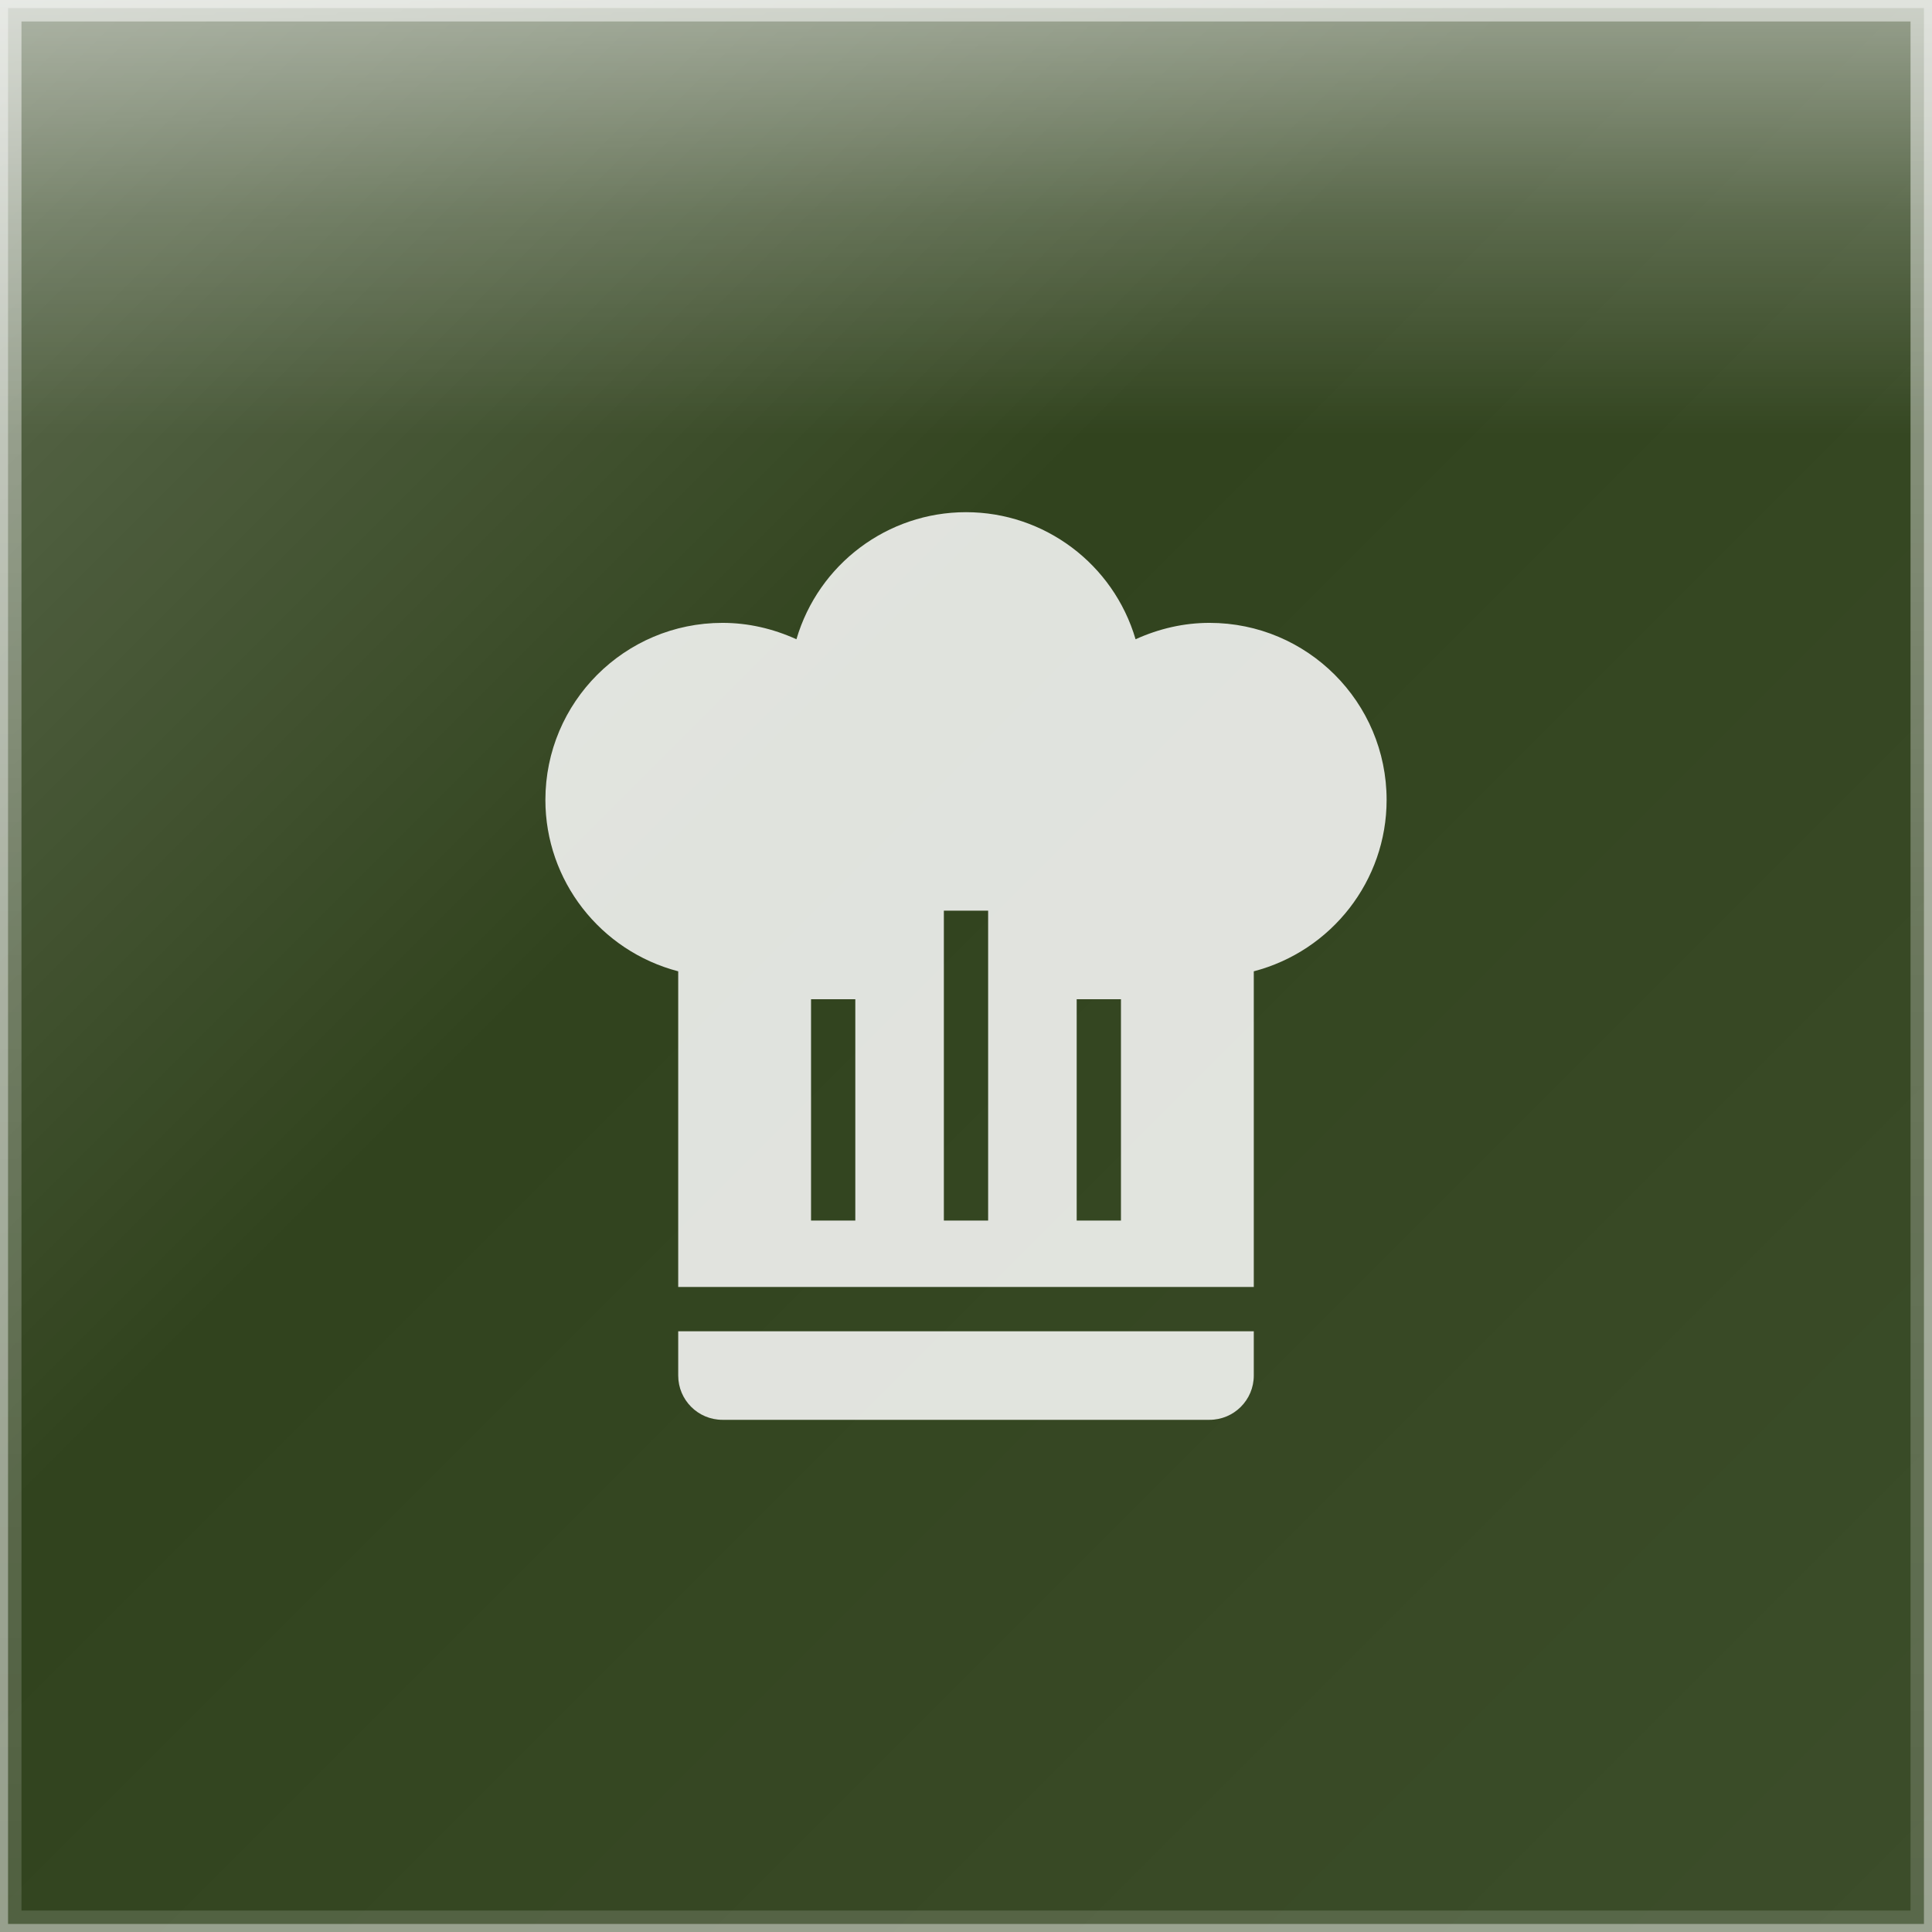
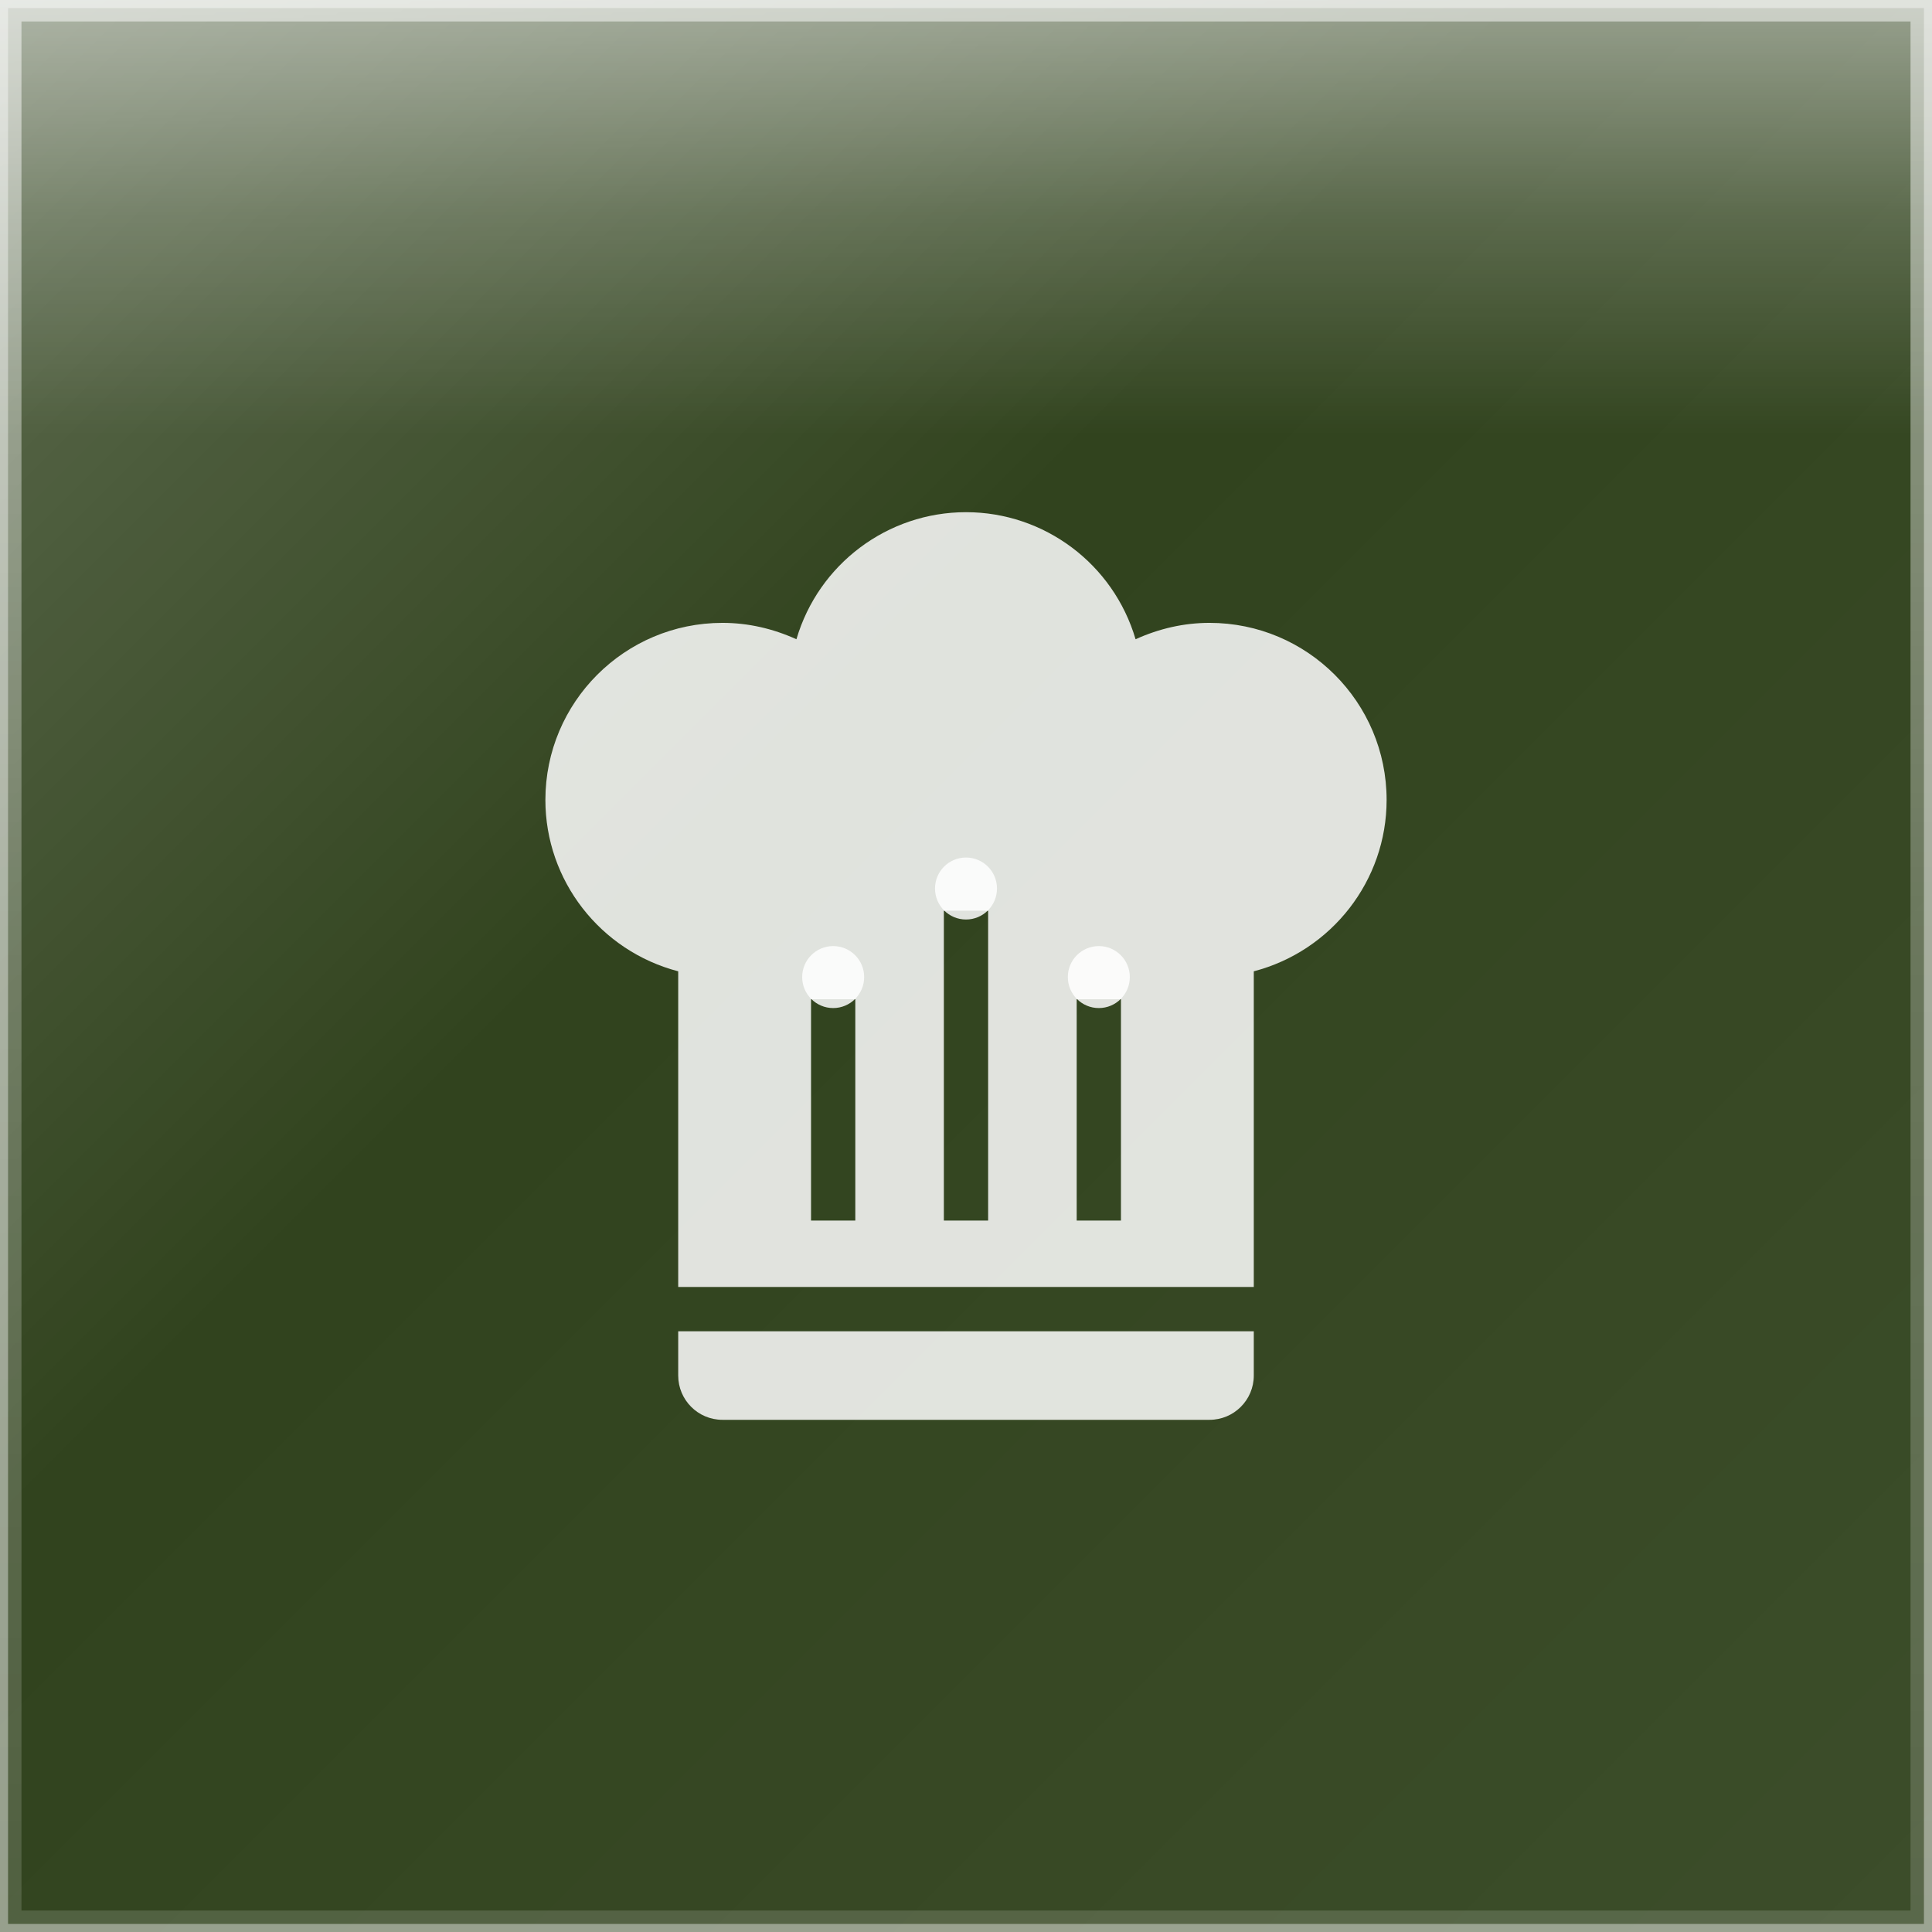
<svg xmlns="http://www.w3.org/2000/svg" width="180" height="180" viewBox="0 0 180 180">
  <defs>
    <linearGradient id="glassGradient" x1="0%" y1="0%" x2="100%" y2="100%">
      <stop offset="0%" style="stop-color:rgba(255,255,255,0.30)" />
      <stop offset="40%" style="stop-color:rgba(255,255,255,0.10)" />
      <stop offset="100%" style="stop-color:rgba(255,255,255,0.15)" />
    </linearGradient>
    <linearGradient id="specularHighlight" x1="50%" y1="0%" x2="50%" y2="100%">
      <stop offset="0%" style="stop-color:rgba(255,255,255,0.5)" />
      <stop offset="25%" style="stop-color:rgba(255,255,255,0.2)" />
      <stop offset="50%" style="stop-color:rgba(255,255,255,0)" />
    </linearGradient>
    <linearGradient id="edgeHighlight" x1="50%" y1="0%" x2="50%" y2="100%">
      <stop offset="0%" style="stop-color:rgba(255,255,255,0.5)" />
      <stop offset="50%" style="stop-color:rgba(255,255,255,0.25)" />
      <stop offset="100%" style="stop-color:rgba(255,255,255,0.15)" />
    </linearGradient>
    <clipPath id="roundedClip">
      <rect x="0" y="0" width="180" height="180" rx="0" ry="0" />
    </clipPath>
  </defs>
  <g clip-path="url(#roundedClip)">
    <rect x="0" y="0" width="180" height="180" fill="#1a2e05" />
    <rect x="0" y="0" width="180" height="180" fill="url(#glassGradient)" />
    <rect x="0" y="0" width="180" height="81" fill="url(#specularHighlight)" />
  </g>
  <rect x="1" y="1" width="178" height="178" rx="0" ry="0" fill="none" stroke="url(#edgeHighlight)" stroke-width="2" />
  <rect x="0" y="0" width="180" height="180" rx="0" ry="0" fill="none" stroke="rgba(255,255,255,0.4)" stroke-width="1.5" />
  <g transform="translate(38.4375, 41.53125) scale(4.125)">
    <path d="M12.5,1.5C10.73,1.5 9.17,2.67 8.67,4.37C8.14,4.13 7.58,4 7,4A4,4 0 0,0 3,8C3,9.82 4.24,11.41 6,11.87V19H19V11.87C20.76,11.41 22,9.82 22,8A4,4 0 0,0 18,4C17.42,4 16.86,4.13 16.33,4.37C15.83,2.67 14.27,1.5 12.5,1.5M12,10.5H13V17.5H12V10.5M9,12.5H10V17.5H9V12.5M15,12.5H16V17.5H15V12.5M6,20V21A1,1 0 0,0 7,22H18A1,1 0 0,0 19,21V20H6Z" fill="rgba(255,255,255,0.85)" fill-rule="evenodd" />
+     <circle cx="12.5" cy="10" r="0.7" fill="rgba(255,255,255,0.85)" />
+     <circle cx="9.5" cy="12" r="0.7" fill="rgba(255,255,255,0.85)" />
+     <circle cx="15.5" cy="12" r="0.7" fill="rgba(255,255,255,0.85)" />
  </g>
</svg>
